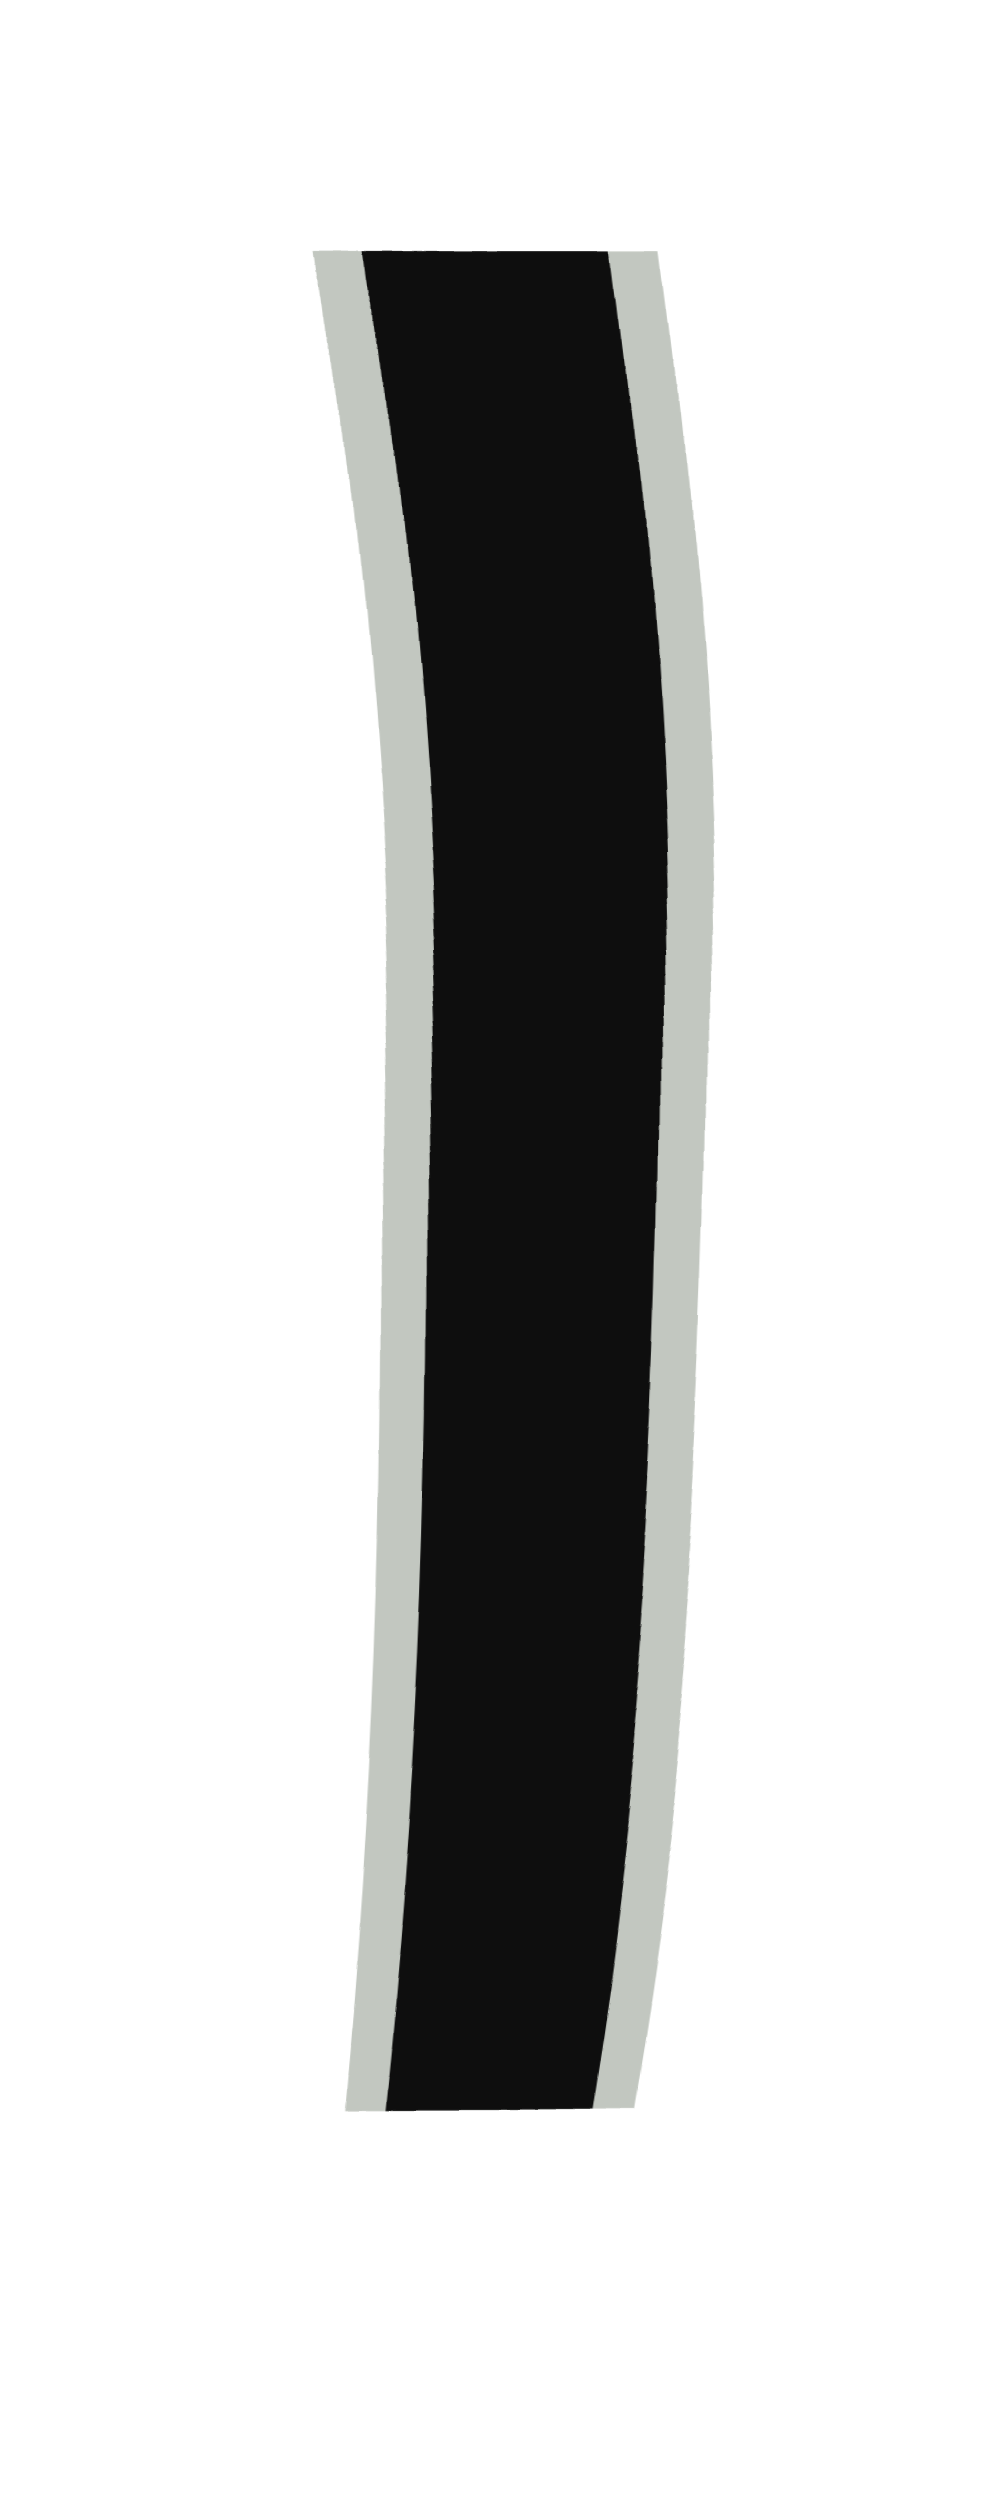
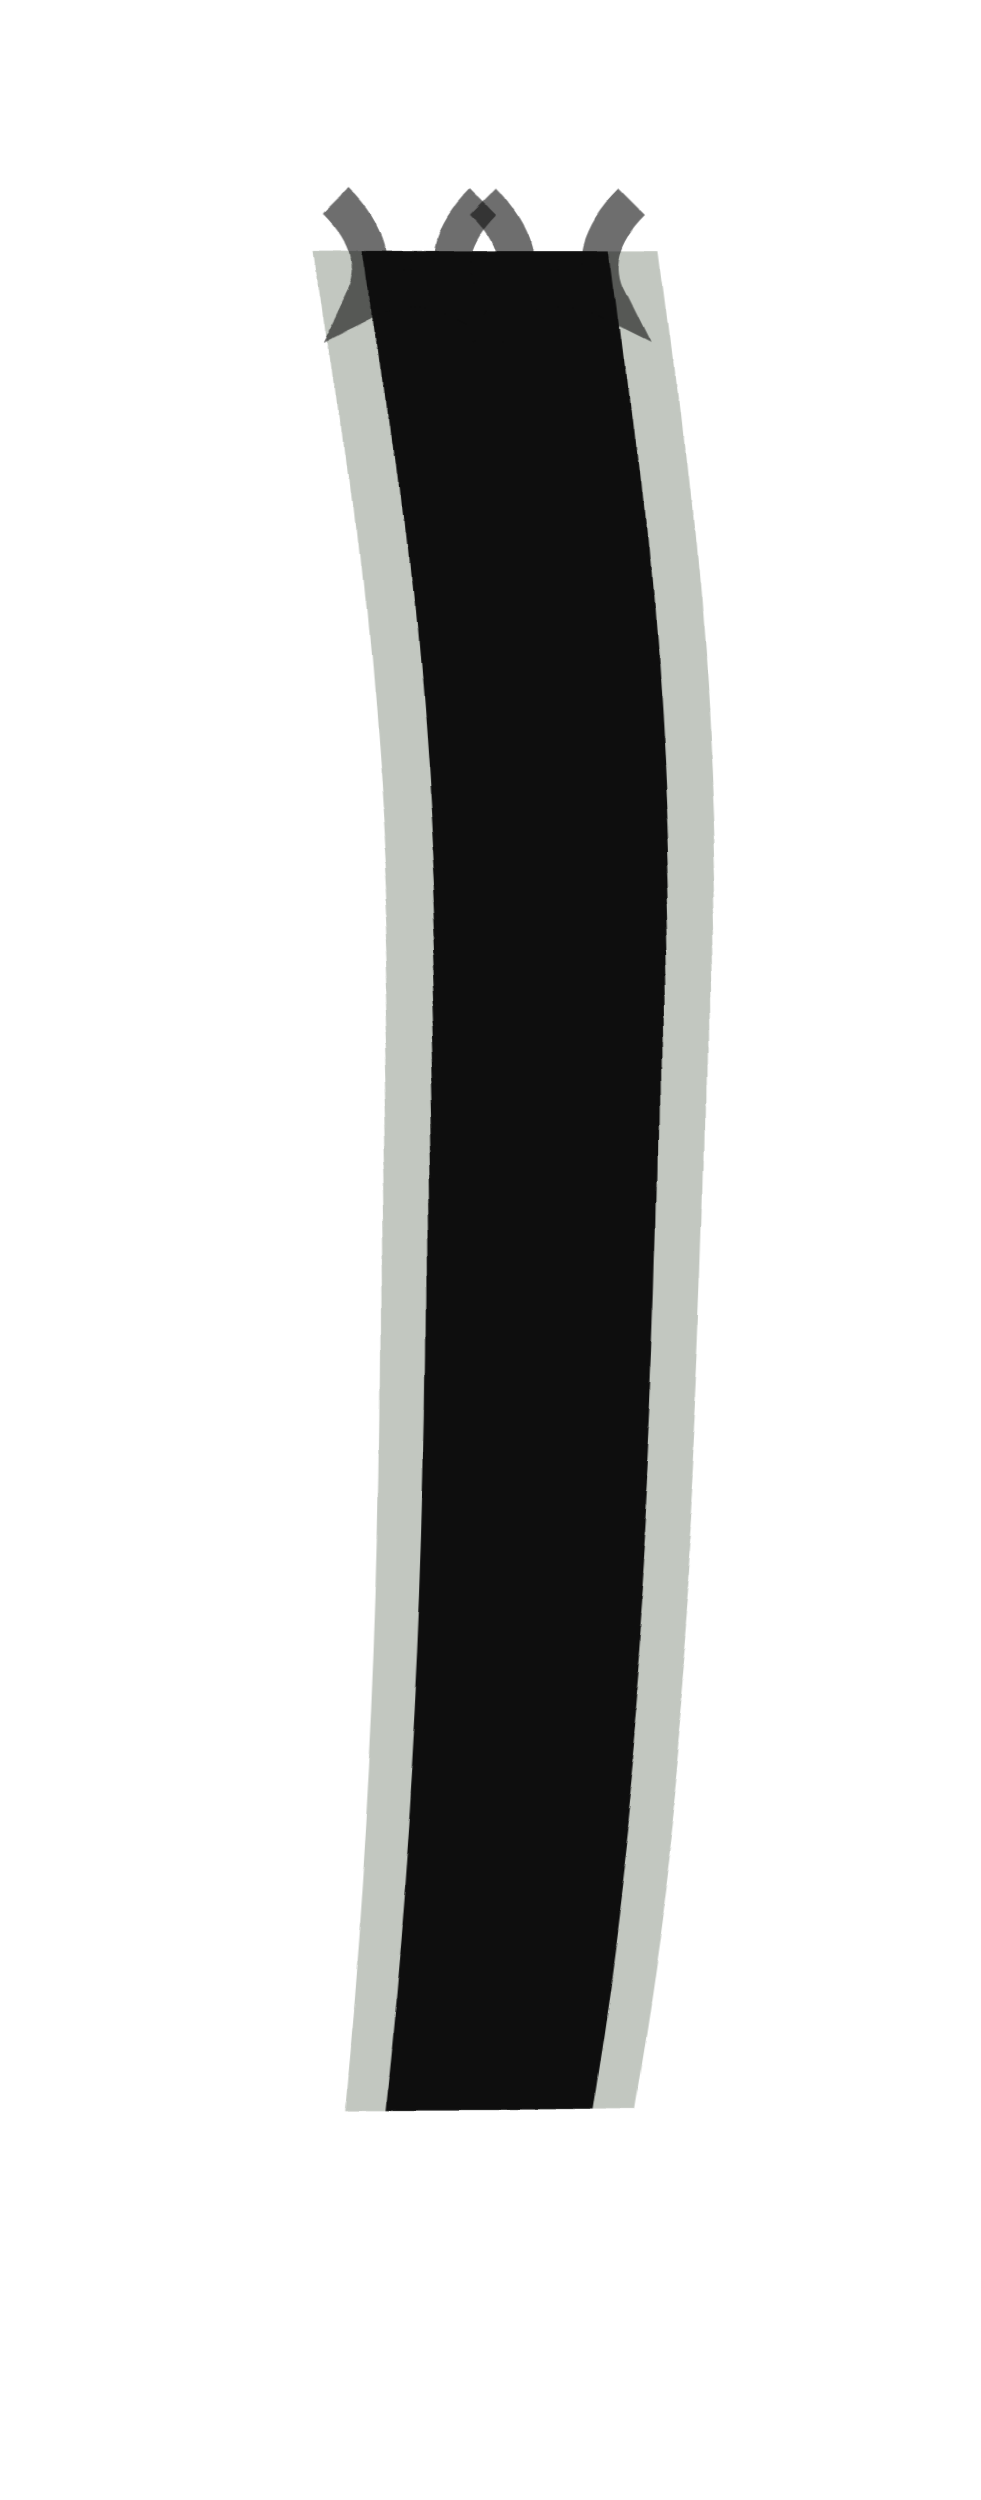
<svg xmlns="http://www.w3.org/2000/svg" viewBox="0 0 40 102" width="40" height="102">
  <defs>
    <filter id="ink" x="-40%" y="-40%" width="180%" height="180%">
      <feTurbulence type="fractalNoise" baseFrequency="0.03" numOctaves="1" seed="7" result="n" />
      <feDisplacementMap in="SourceGraphic" in2="n" scale="2.6" xChannelSelector="R" yChannelSelector="G" />
    </filter>
  </defs>
  <g filter="url(#ink)">
    <path d="M13 10 Q18.0 48.0 14.4 86 L25.6 86 Q32.0 48.0 27 10 Z" fill="#c2c7c0" />
    <path d="M15 10 Q20.0 48.0 16.0 86 L24.0 86 Q30.0 48.0 25 10 Z" fill="#0e0e0e" />
+     <path d="M14 8 Q16 10 15 12 Q17 11 19 12 Q18 10 20 8" fill="none" stroke="#0e0e0e" stroke-width="1.5" opacity="0.6" />
+     <path d="M26 8 Q24 10 25 12 Q23 11 21 12 Q22 10 20 8" fill="none" stroke="#0e0e0e" stroke-width="1.5" opacity="0.6" />
  </g>
</svg>
